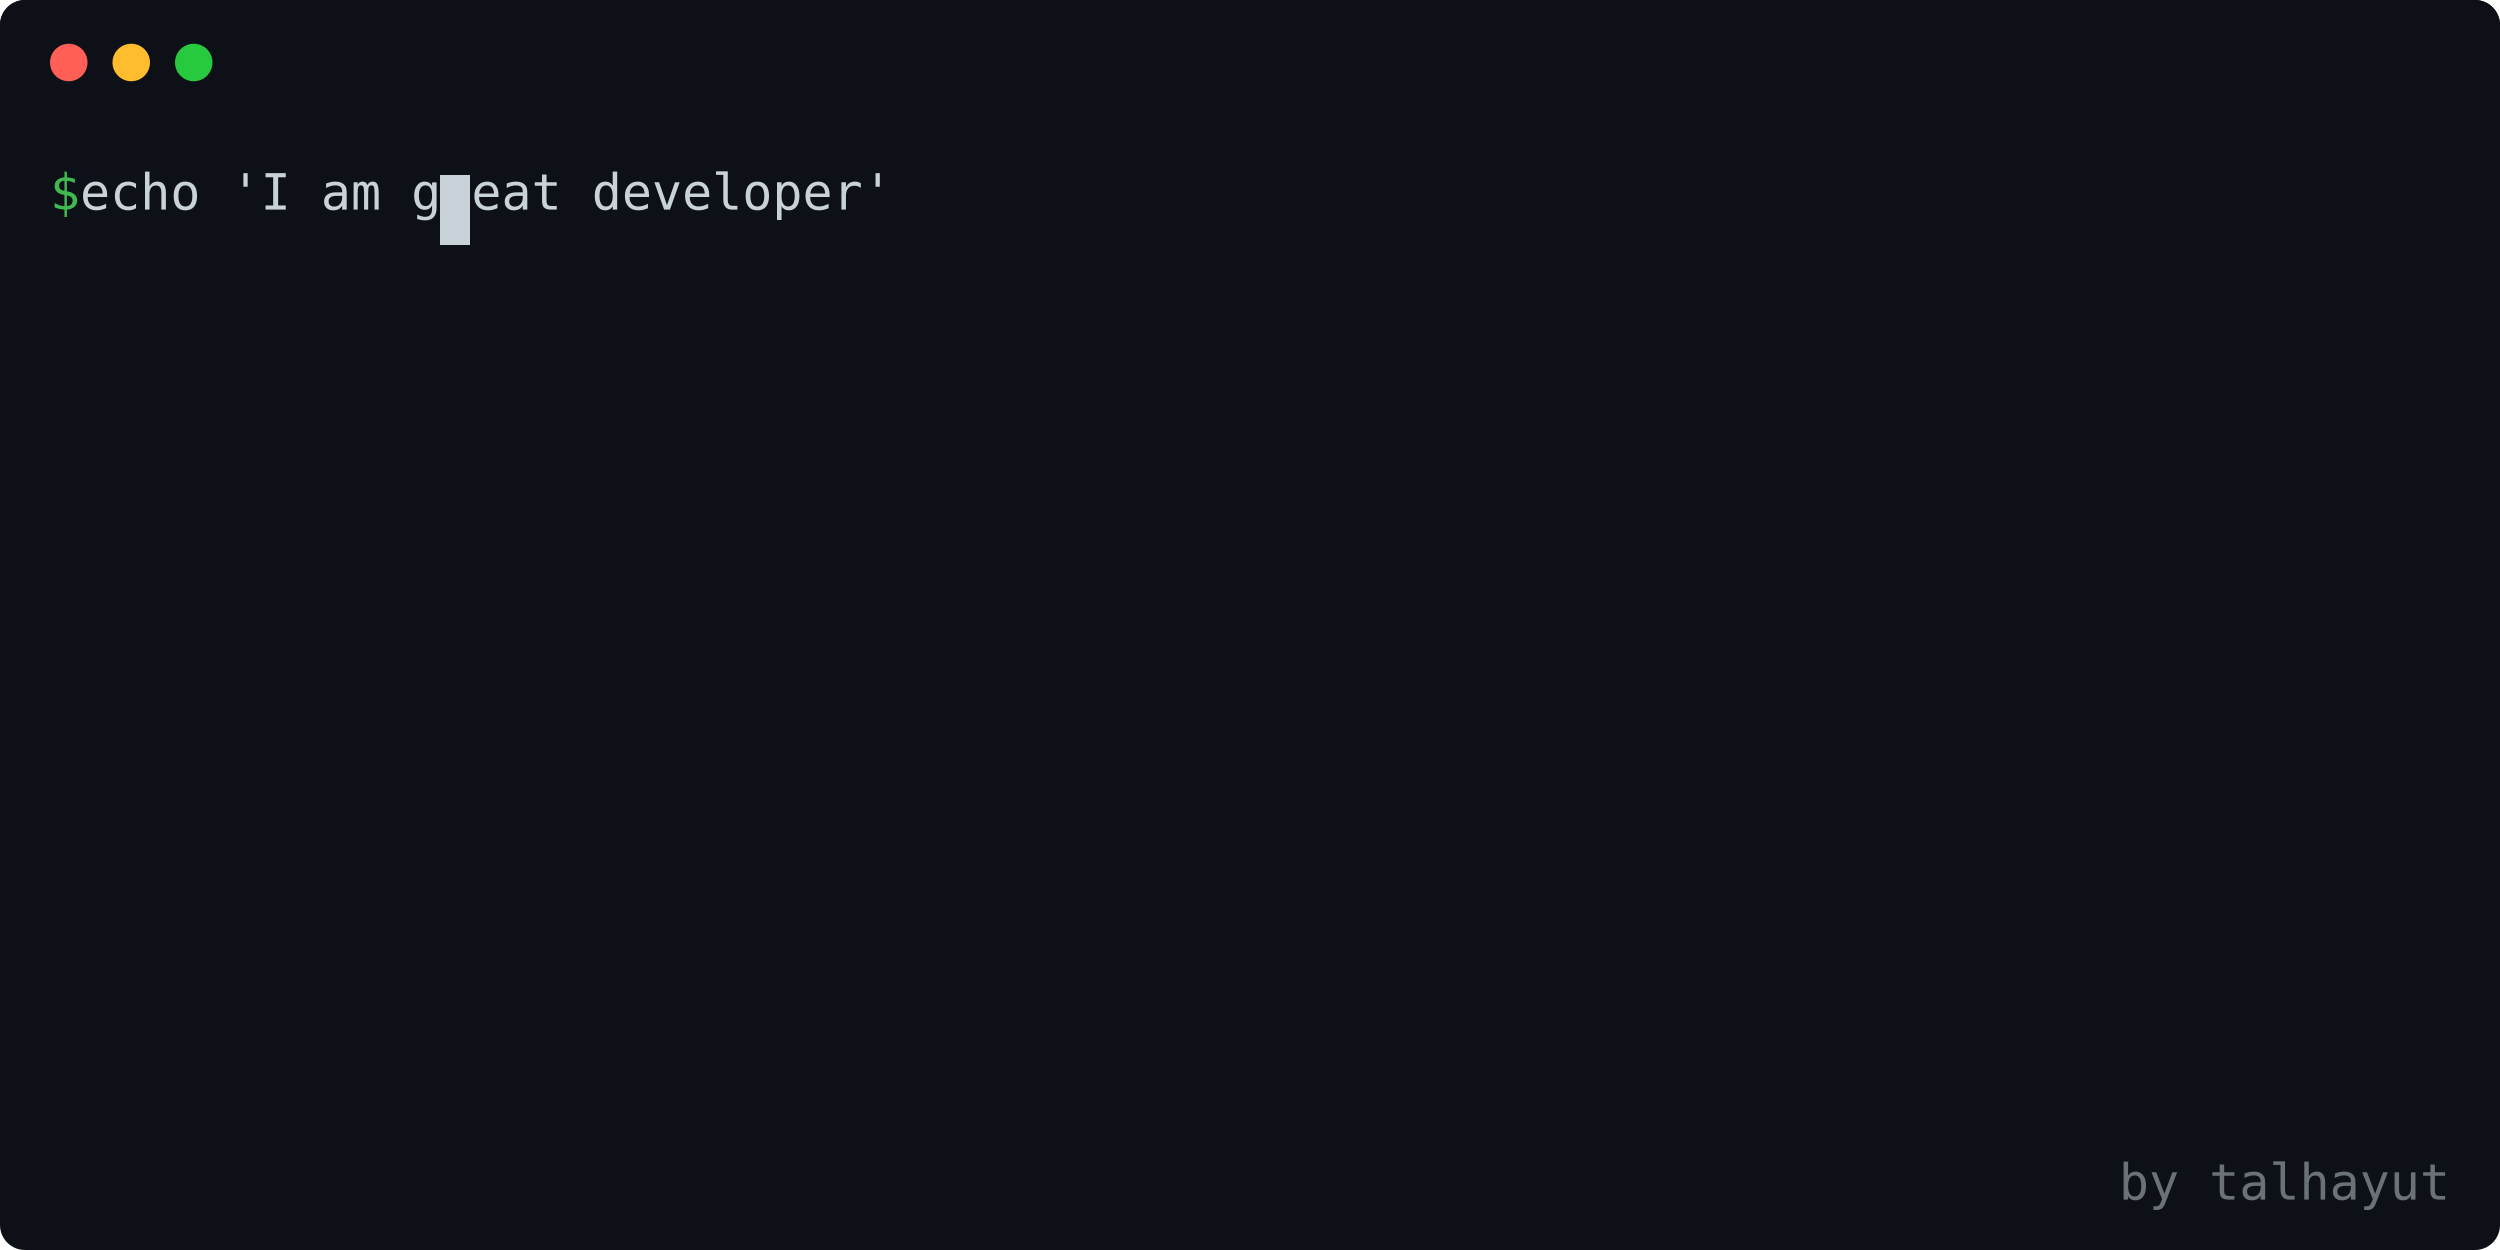
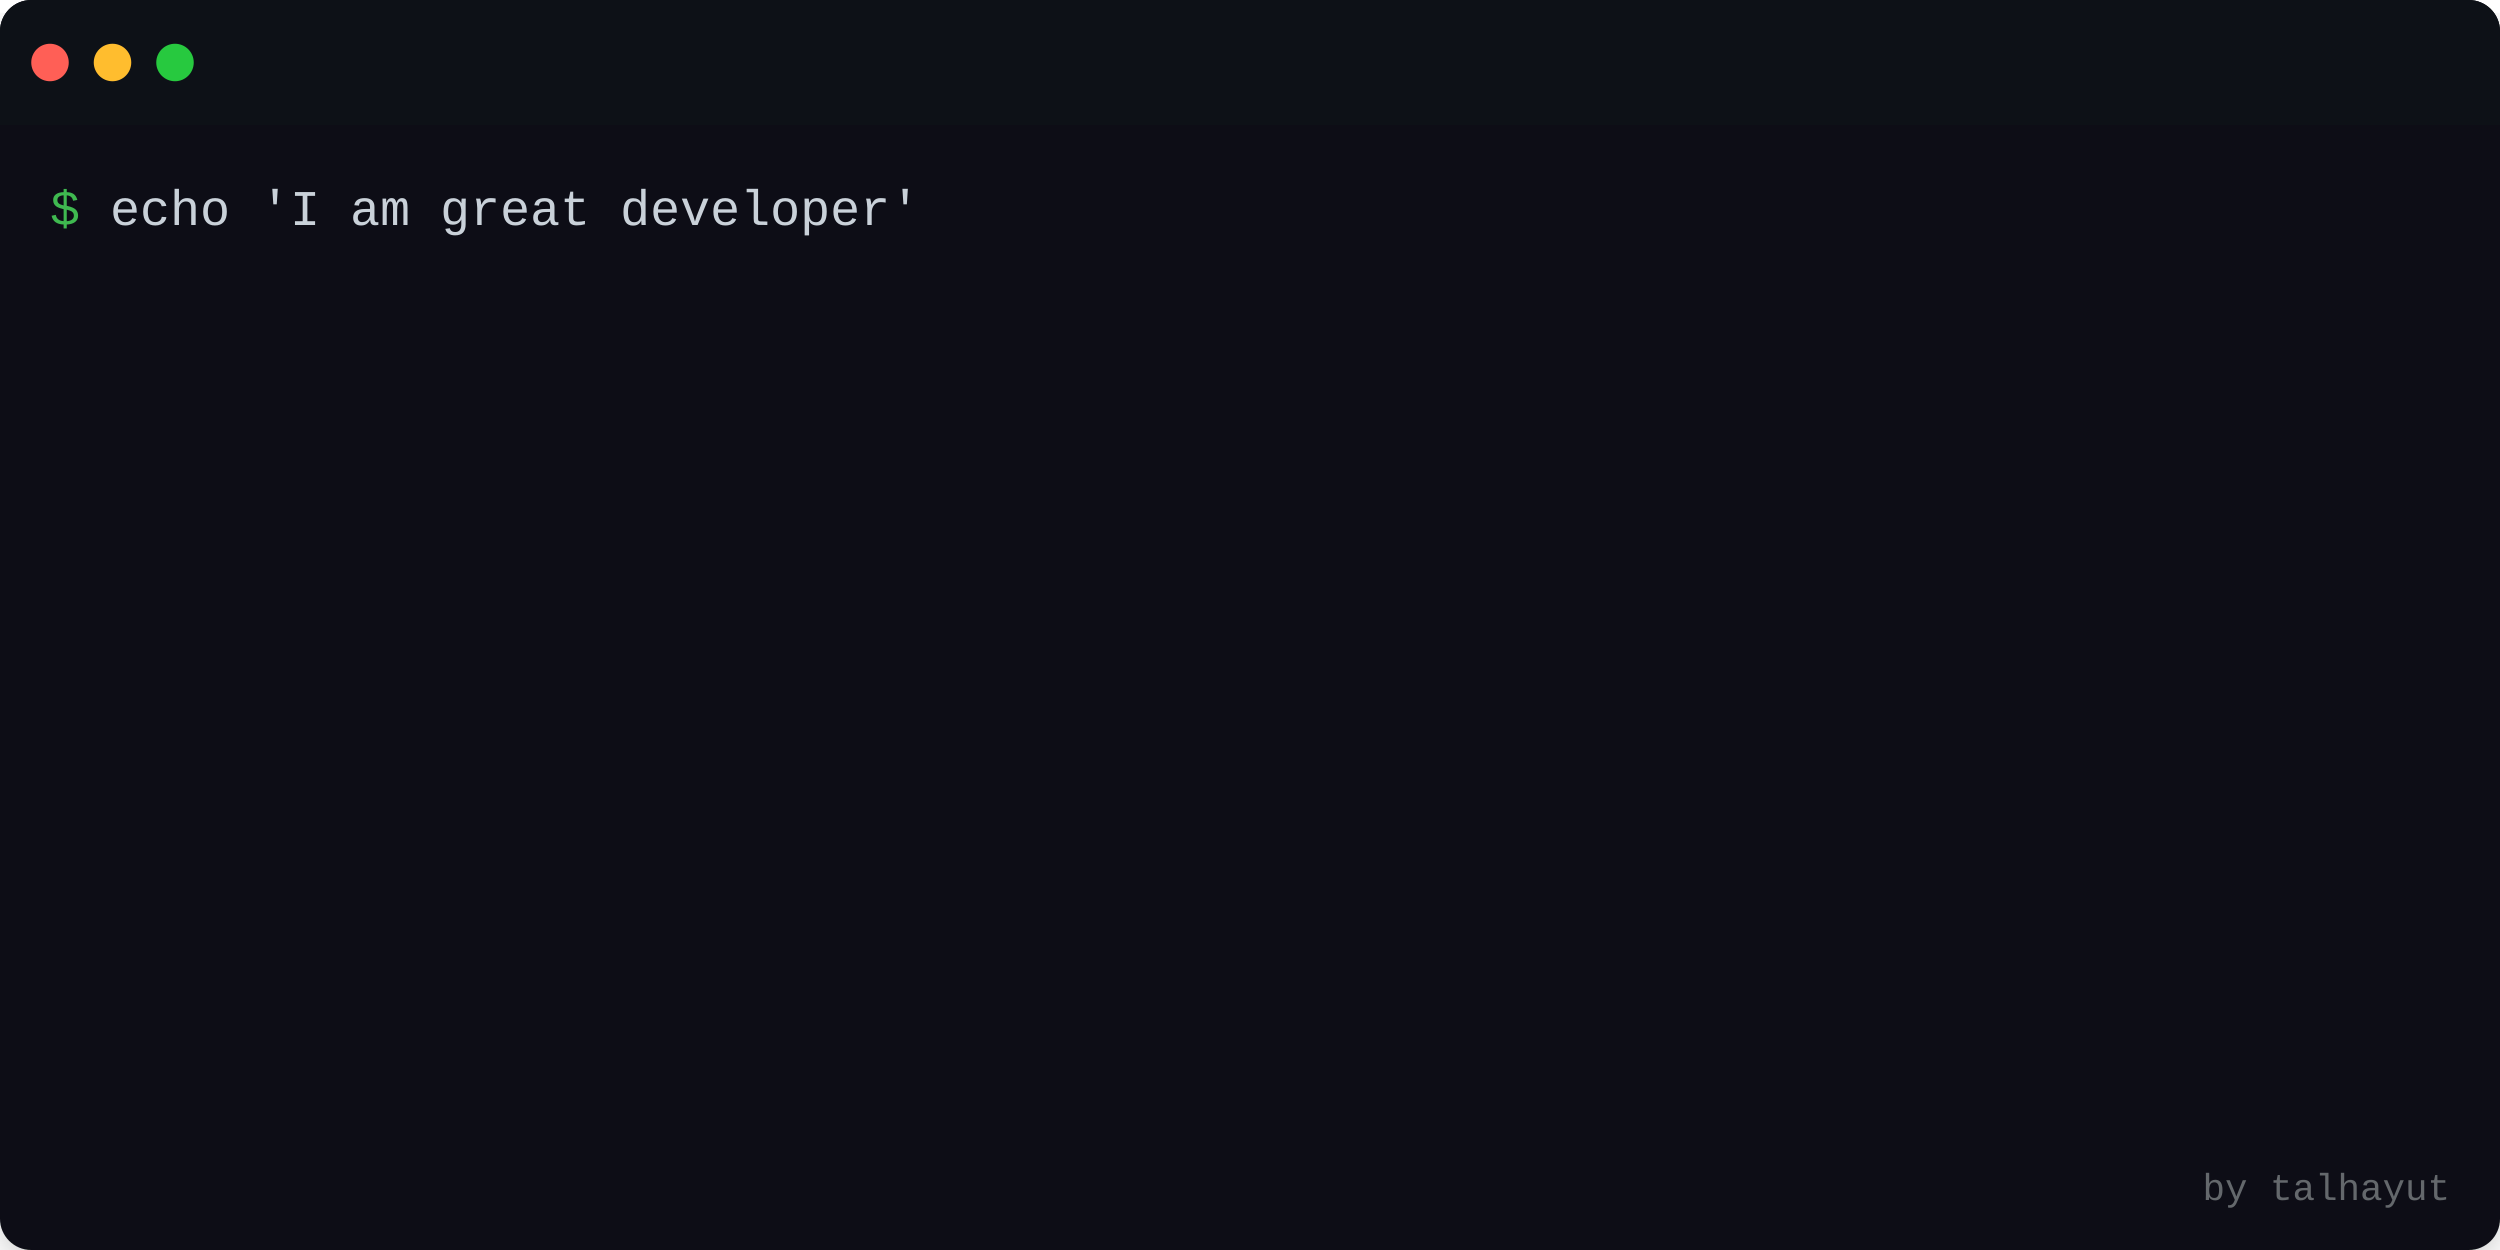
- <svg xmlns="http://www.w3.org/2000/svg" width="800" height="400" viewBox="0 0 800 400">
-   <style>
- .text {
-   font-family: 'SF Mono', 'Monaco', 'Menlo', 'Consolas', monospace;
-   font-size: 16px;
-   dominant-baseline: text-before-edge;
-   text-rendering: geometricPrecision;
-   white-space: pre;
- }
- .bold { font-weight: bold; }
- .italic { font-style: italic; }
- .uline { text-decoration: underline; }
- .strike { text-decoration: line-through; }
- .dim { opacity: 0.5; }
- .fg { fill: #c9d1d9; }
- .f0 { fill: #484f58; }
- .f1 { fill: #ff7b72; }
- .f2 { fill: #3fb950; }
- .f3 { fill: #d29922; }
- .f4 { fill: #58a6ff; }
- .f5 { fill: #bc8cff; }
- .f6 { fill: #39c5cf; }
- .f7 { fill: #b1bac4; }
- .f8 { fill: #6e7681; }
- .f9 { fill: #ffa198; }
- .f10 { fill: #56d364; }
- .f11 { fill: #e3b341; }
- .f12 { fill: #79c0ff; }
- .f13 { fill: #d2a8ff; }
- .f14 { fill: #56d4dd; }
- .f15 { fill: #f0f6fc; }
- .bg { fill: #0d1117; }
- .b0 { fill: #484f58; }
- .b1 { fill: #ff7b72; }
- .b2 { fill: #3fb950; }
- .b3 { fill: #d29922; }
- .b4 { fill: #58a6ff; }
- .b5 { fill: #bc8cff; }
- .b6 { fill: #39c5cf; }
- .b7 { fill: #b1bac4; }
- .b8 { fill: #6e7681; }
- .b9 { fill: #ffa198; }
- .b10 { fill: #56d364; }
- .b11 { fill: #e3b341; }
- .b12 { fill: #79c0ff; }
- .b13 { fill: #d2a8ff; }
- .b14 { fill: #56d4dd; }
- .b15 { fill: #f0f6fc; }
- .cursor { animation: blink 1s step-end infinite; }
- @keyframes blink {
-   0%, 50% { opacity: 1; }
-   50.01%, 100% { opacity: 0; }
- }
- .cursor-active { opacity: 1; }
- </style>
-   <rect class="window-bg" x="0" y="0" width="800" height="400" fill="#0d1117" rx="8" ry="8" />
-   <g class="chrome">
-     <rect class="header-bg" x="0" y="0" width="800" height="40" fill="#0d1117" rx="8" ry="8" />
-     <rect x="0" y="32" width="800" height="8" fill="#0d1117" />
-     <circle cx="22" cy="20" r="6" fill="#ff5f56" />
-     <circle cx="42" cy="20" r="6" fill="#ffbd2e" />
-     <circle cx="62" cy="20" r="6" fill="#27c93f" />
+ <svg xmlns="http://www.w3.org/2000/svg" viewBox="0 0 800 400" width="800" height="400">
+   <defs>
+     <filter id="shadow" x="-10%" y="-10%" width="120%" height="120%">
+       <feDropShadow dx="0" dy="4" stdDeviation="8" flood-opacity="0.3" />
+     </filter>
+   </defs>
+   <rect x="0" y="0" width="800" height="400" fill="#0d1117" rx="10" ry="10" filter="url(#shadow)" />
+   <g class="title-bar">
+     <rect x="0" y="0" width="800" height="40" fill="#0d1117" rx="10" ry="10" />
+     <rect x="0" y="30" width="800" height="10" fill="#0d1117" />
+     <circle cx="16" cy="20" r="6" fill="#ff5f56" />
+     <circle cx="36" cy="20" r="6" fill="#ffbd2e" />
+     <circle cx="56" cy="20" r="6" fill="#27c93f" />
  </g>
-   <g class="text-layer">
-     <text class="text f2" x="16" y="56">$</text>
-     <text class="text fg" x="25.6" y="56"> echo 'I am great developer'                                                   </text>
+   <g class="text">
+     <text y="72" font-family="'SF Mono', 'Monaco', 'Menlo', 'Ubuntu Mono', 'Consolas', 'Courier New', monospace" font-size="16" xml:space="preserve">
+       <tspan x="16" fill="#3fb950">$</tspan>
+       <tspan x="25.6" fill="#c9d1d9"> echo 'I am great developer'</tspan>
+     </text>
  </g>
-   <g class="cursor-layer">
-     <rect class="cursor" x="140.8" y="56" width="9.6" height="22.4" fill="#c9d1d9" />
-   </g>
-   <text class="text dim" x="784" y="372.8" text-anchor="end" fill="#c9d1d9">by talhayut</text>
+   <text y="384" font-family="'SF Mono', 'Monaco', 'Menlo', 'Ubuntu Mono', 'Consolas', 'Courier New', monospace" font-size="12" xml:space="preserve">
+     <tspan x="704.8" fill="#64686c">by talhayut</tspan>
+   </text>
</svg>
